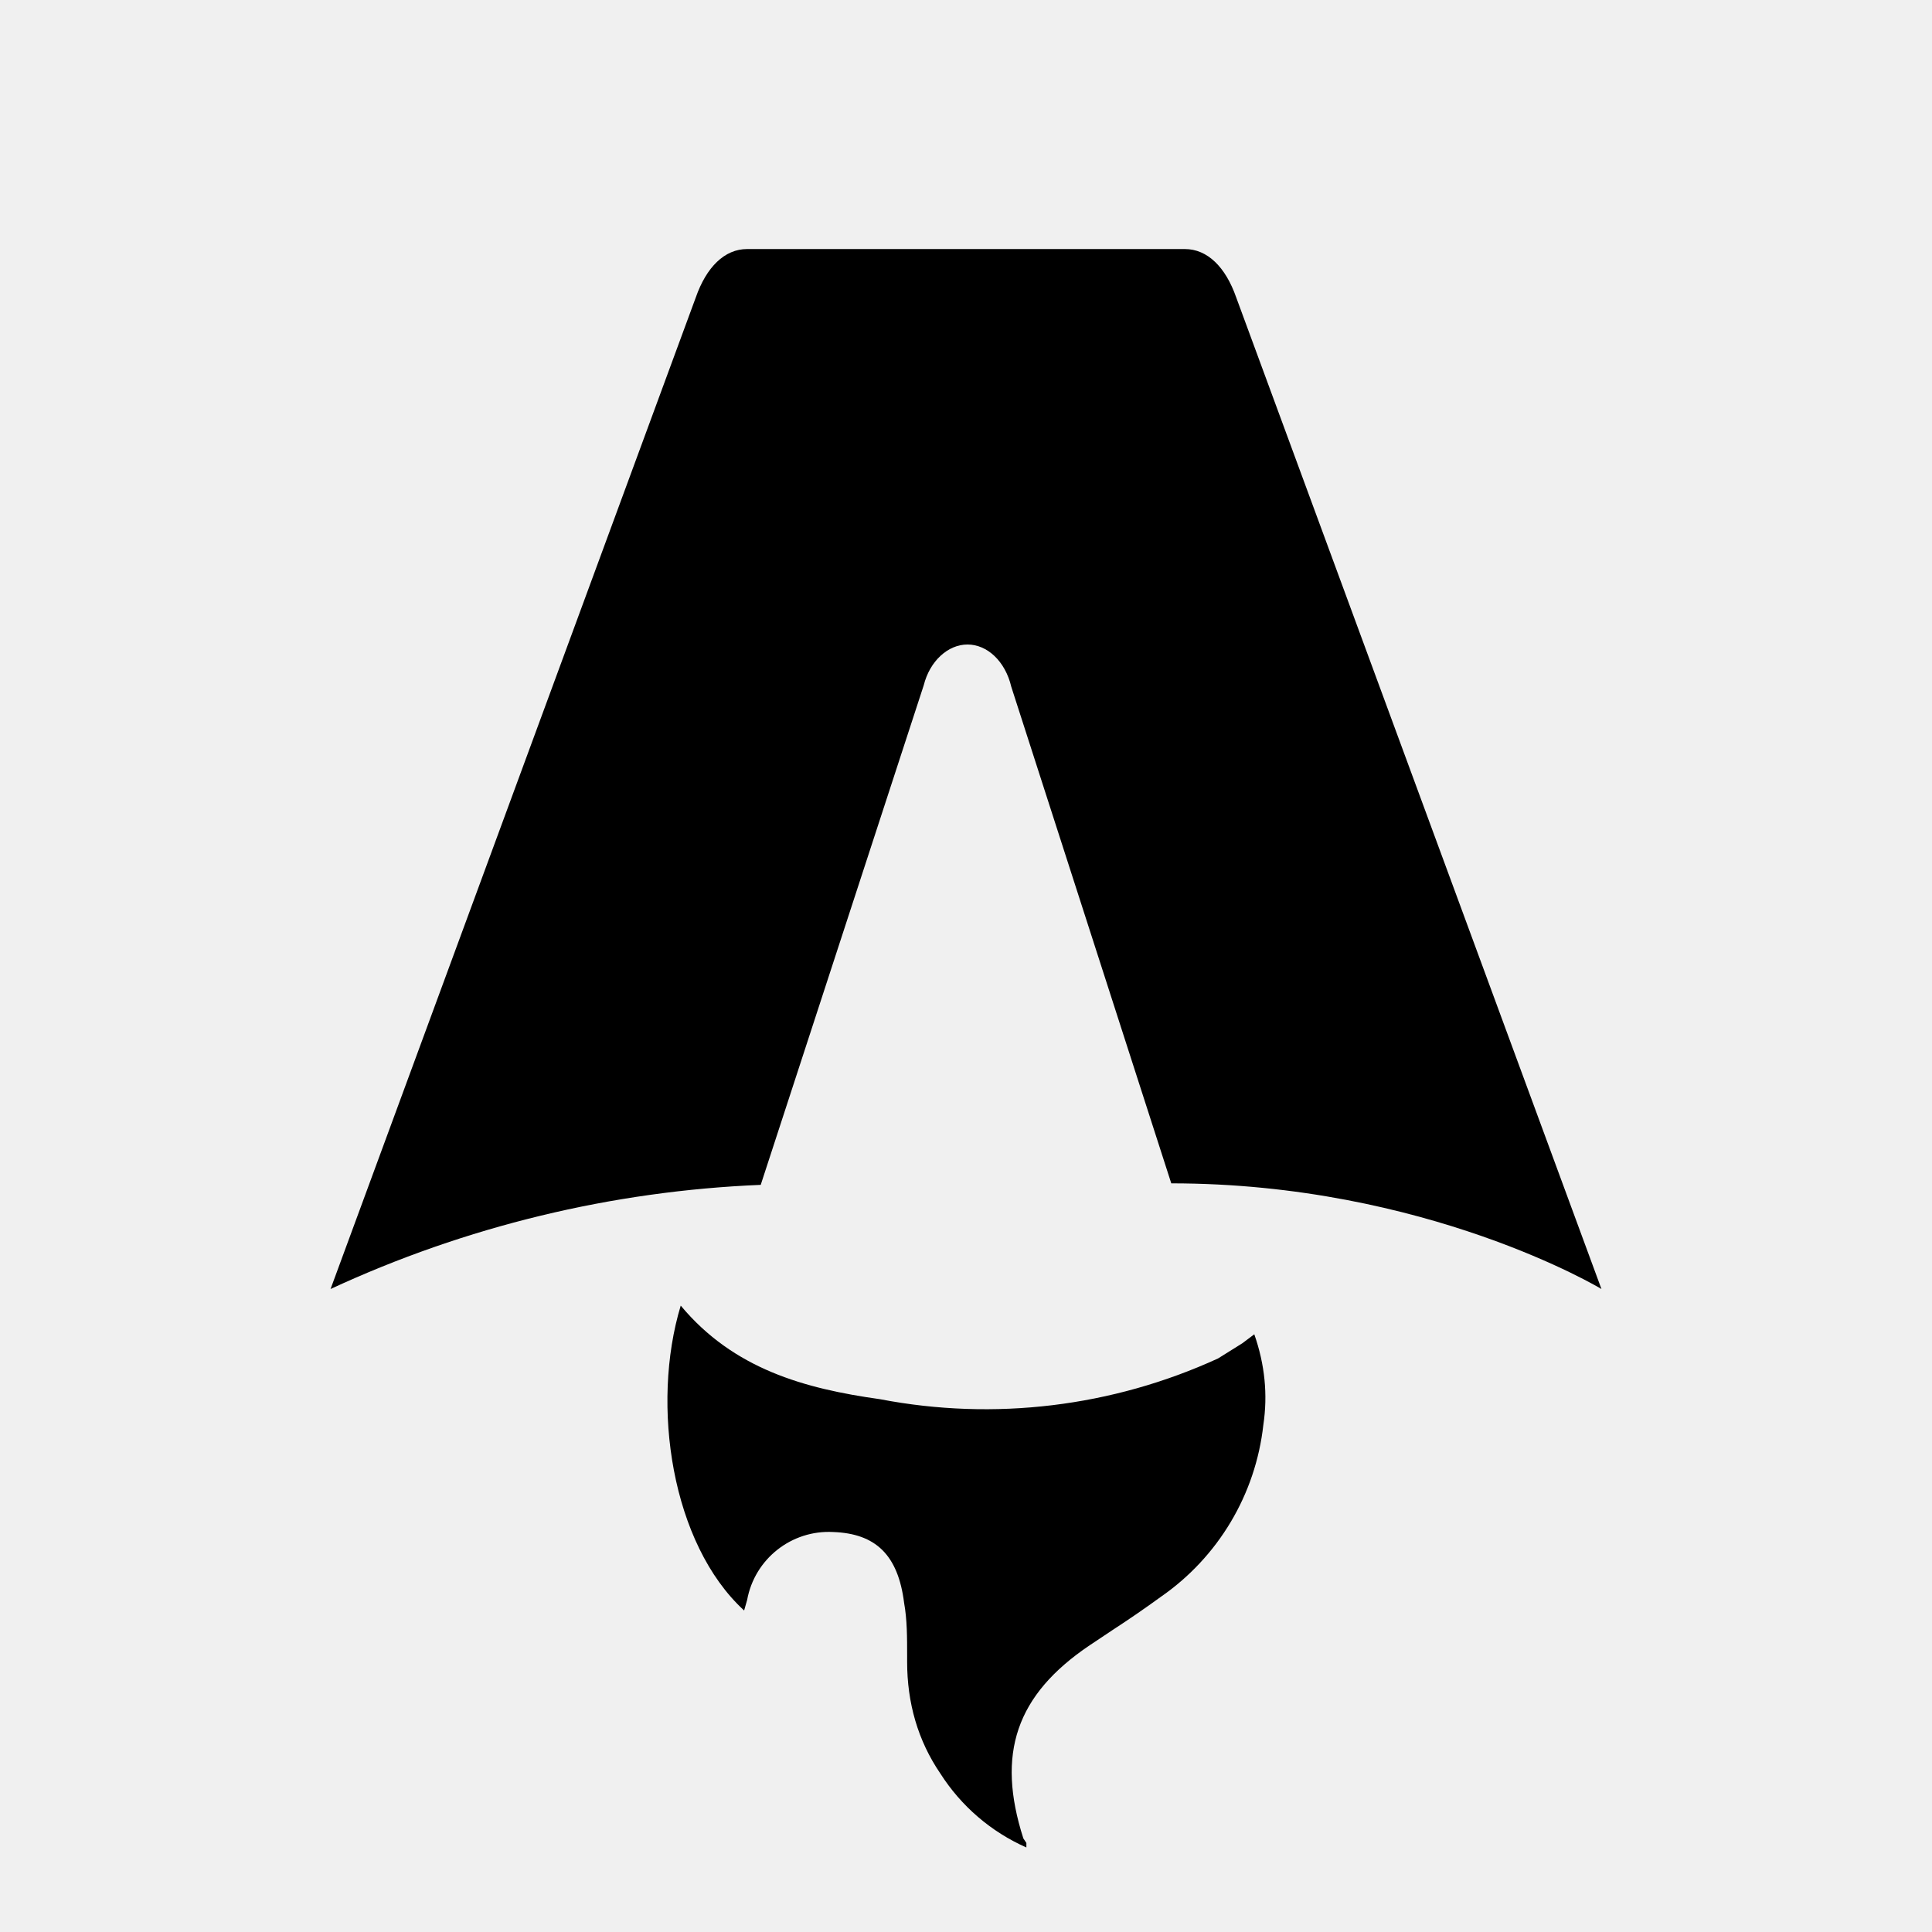
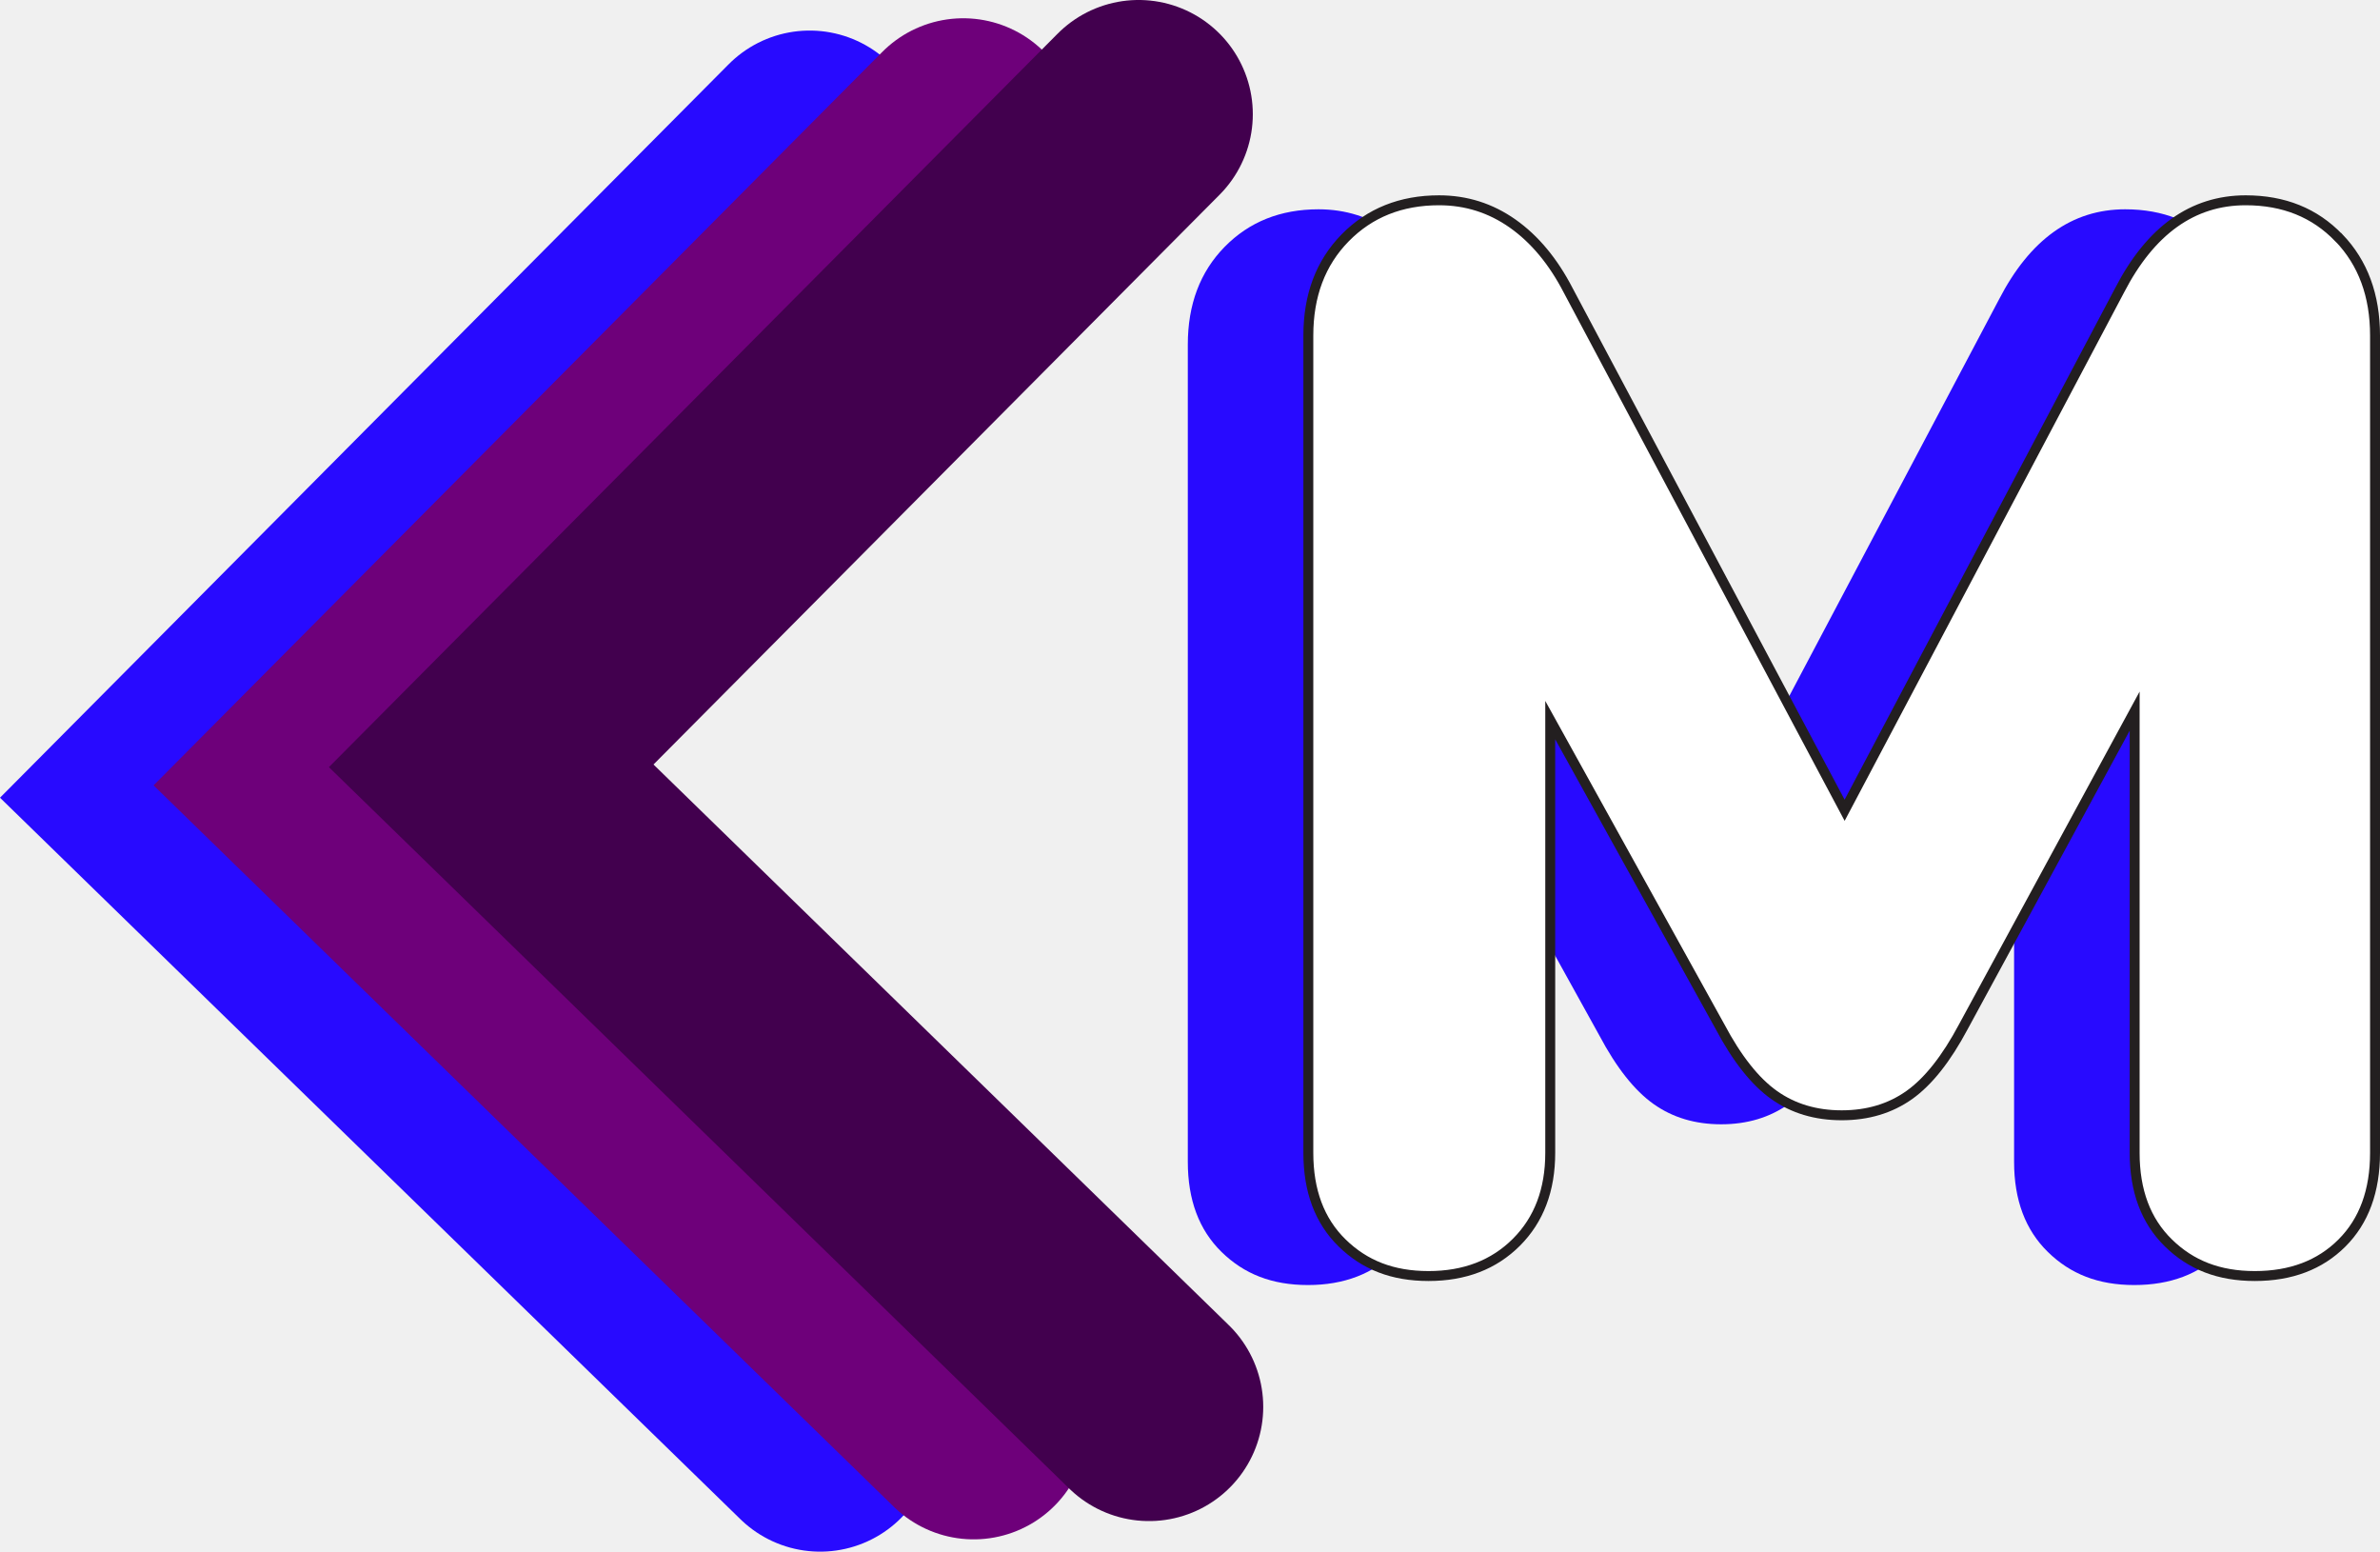
- <svg xmlns="http://www.w3.org/2000/svg" fill="none" viewBox="0 0 128 128">
-   <path d="M50.4 78.5a75.1 75.1 0 0 0-28.5 6.9l24.2-65.7c.7-2 1.9-3.2 3.4-3.2h29c1.5 0 2.7 1.2 3.4 3.2l24.2 65.7s-11.6-7-28.5-7L67 45.5c-.4-1.7-1.6-2.8-2.9-2.8-1.3 0-2.5 1.1-2.9 2.7L50.4 78.5Zm-1.1 28.2Zm-4.2-20.2c-2 6.6-.6 15.8 4.2 20.2a17.5 17.5 0 0 1 .2-.7 5.5 5.5 0 0 1 5.7-4.5c2.8.1 4.3 1.5 4.7 4.7.2 1.1.2 2.3.2 3.5v.4c0 2.7.7 5.2 2.2 7.4a13 13 0 0 0 5.7 4.9v-.3l-.2-.3c-1.8-5.6-.5-9.5 4.4-12.8l1.5-1a73 73 0 0 0 3.2-2.2 16 16 0 0 0 6.8-11.4c.3-2 .1-4-.6-6l-.8.6-1.6 1a37 37 0 0 1-22.4 2.7c-5-.7-9.7-2-13.2-6.2Z" />
-   <style>
-         path { fill: #000; }
-         @media (prefers-color-scheme: dark) {
-             path { fill: #FFF; }
-         }
+ <svg xmlns="http://www.w3.org/2000/svg" id="Capa_1" data-name="Capa 1" viewBox="0 0 724.13 472.02">
+   <defs>
+     <style>
+       .cls-1 {
+         fill: #280aff;
+       }
+ 
+       .cls-2 {
+         fill: #fff;
+         stroke: #231f20;
+         stroke-width: 3.02px;
+       }
+ 
+       .cls-2, .cls-3, .cls-4, .cls-5 {
+         stroke-miterlimit: 10;
+       }
+ 
+       .cls-3 {
+         stroke: #42004e;
+       }
+ 
+       .cls-3, .cls-4, .cls-5 {
+         fill: none;
+         stroke-linecap: round;
+         stroke-width: 69.49px;
+       }
+ 
+       .cls-4 {
+         stroke: #280aff;
+       }
+ 
+       .cls-5 {
+         stroke: #6e007a;
+       }
    </style>
+   </defs>
+   <g>
+     <polyline class="cls-4" points="249.53 437.28 149.45 339.77 49.38 242.27 147.86 143.15 246.35 44.04" />
+     <polyline class="cls-5" points="296.25 433.54 196.17 336.03 96.1 238.52 194.59 139.41 293.07 40.3" />
+     <polyline class="cls-3" points="349.6 427.98 249.53 330.47 149.45 232.97 247.94 133.85 346.43 34.74" />
+   </g>
+   <path class="cls-1" d="m674.97,75.1c7.31,7.62,10.97,17.53,10.97,29.71v248.64c0,11.58-3.36,20.72-10.06,27.42s-15.54,10.05-26.51,10.05-19.43-3.35-26.28-10.05c-6.86-6.7-10.29-15.84-10.29-27.42v-134.38l-52.1,95.98c-5.19,9.76-10.67,16.68-16.46,20.8-5.79,4.11-12.65,6.17-20.57,6.17s-14.78-2.06-20.57-6.17c-5.79-4.11-11.28-11.04-16.46-20.8l-51.65-93.24v131.63c0,11.28-3.43,20.34-10.29,27.2-6.86,6.86-15.77,10.28-26.74,10.28s-19.42-3.35-26.28-10.05c-6.86-6.7-10.28-15.84-10.28-27.42V104.81c0-12.18,3.73-22.09,11.2-29.71,7.46-7.61,16.98-11.43,28.57-11.43,8.23,0,15.69,2.36,22.39,7.08,6.7,4.73,12.34,11.5,16.91,20.34l84.1,158.14,83.64-158.14c9.44-18.28,22.24-27.42,38.39-27.42,11.58,0,21.03,3.81,28.34,11.43Z" />
+   <path class="cls-2" d="m711.65,72.36c7.31,7.62,10.97,17.53,10.97,29.71v248.64c0,11.58-3.36,20.72-10.06,27.42s-15.54,10.05-26.51,10.05-19.43-3.35-26.28-10.05c-6.86-6.7-10.29-15.84-10.29-27.42v-134.38l-52.1,95.98c-5.19,9.76-10.67,16.68-16.46,20.8-5.79,4.11-12.65,6.17-20.57,6.17s-14.78-2.06-20.57-6.17c-5.79-4.11-11.28-11.04-16.46-20.8l-51.65-93.24v131.63c0,11.28-3.43,20.34-10.29,27.2-6.86,6.86-15.77,10.28-26.74,10.28s-19.42-3.35-26.28-10.05c-6.86-6.7-10.29-15.84-10.29-27.42V102.07c0-12.18,3.73-22.09,11.2-29.71,7.46-7.61,16.98-11.43,28.57-11.43,8.23,0,15.69,2.36,22.39,7.08,6.7,4.73,12.34,11.5,16.91,20.34l84.1,158.14,83.64-158.14c9.44-18.28,22.24-27.42,38.39-27.42,11.58,0,21.03,3.81,28.34,11.43Z" />
</svg>
